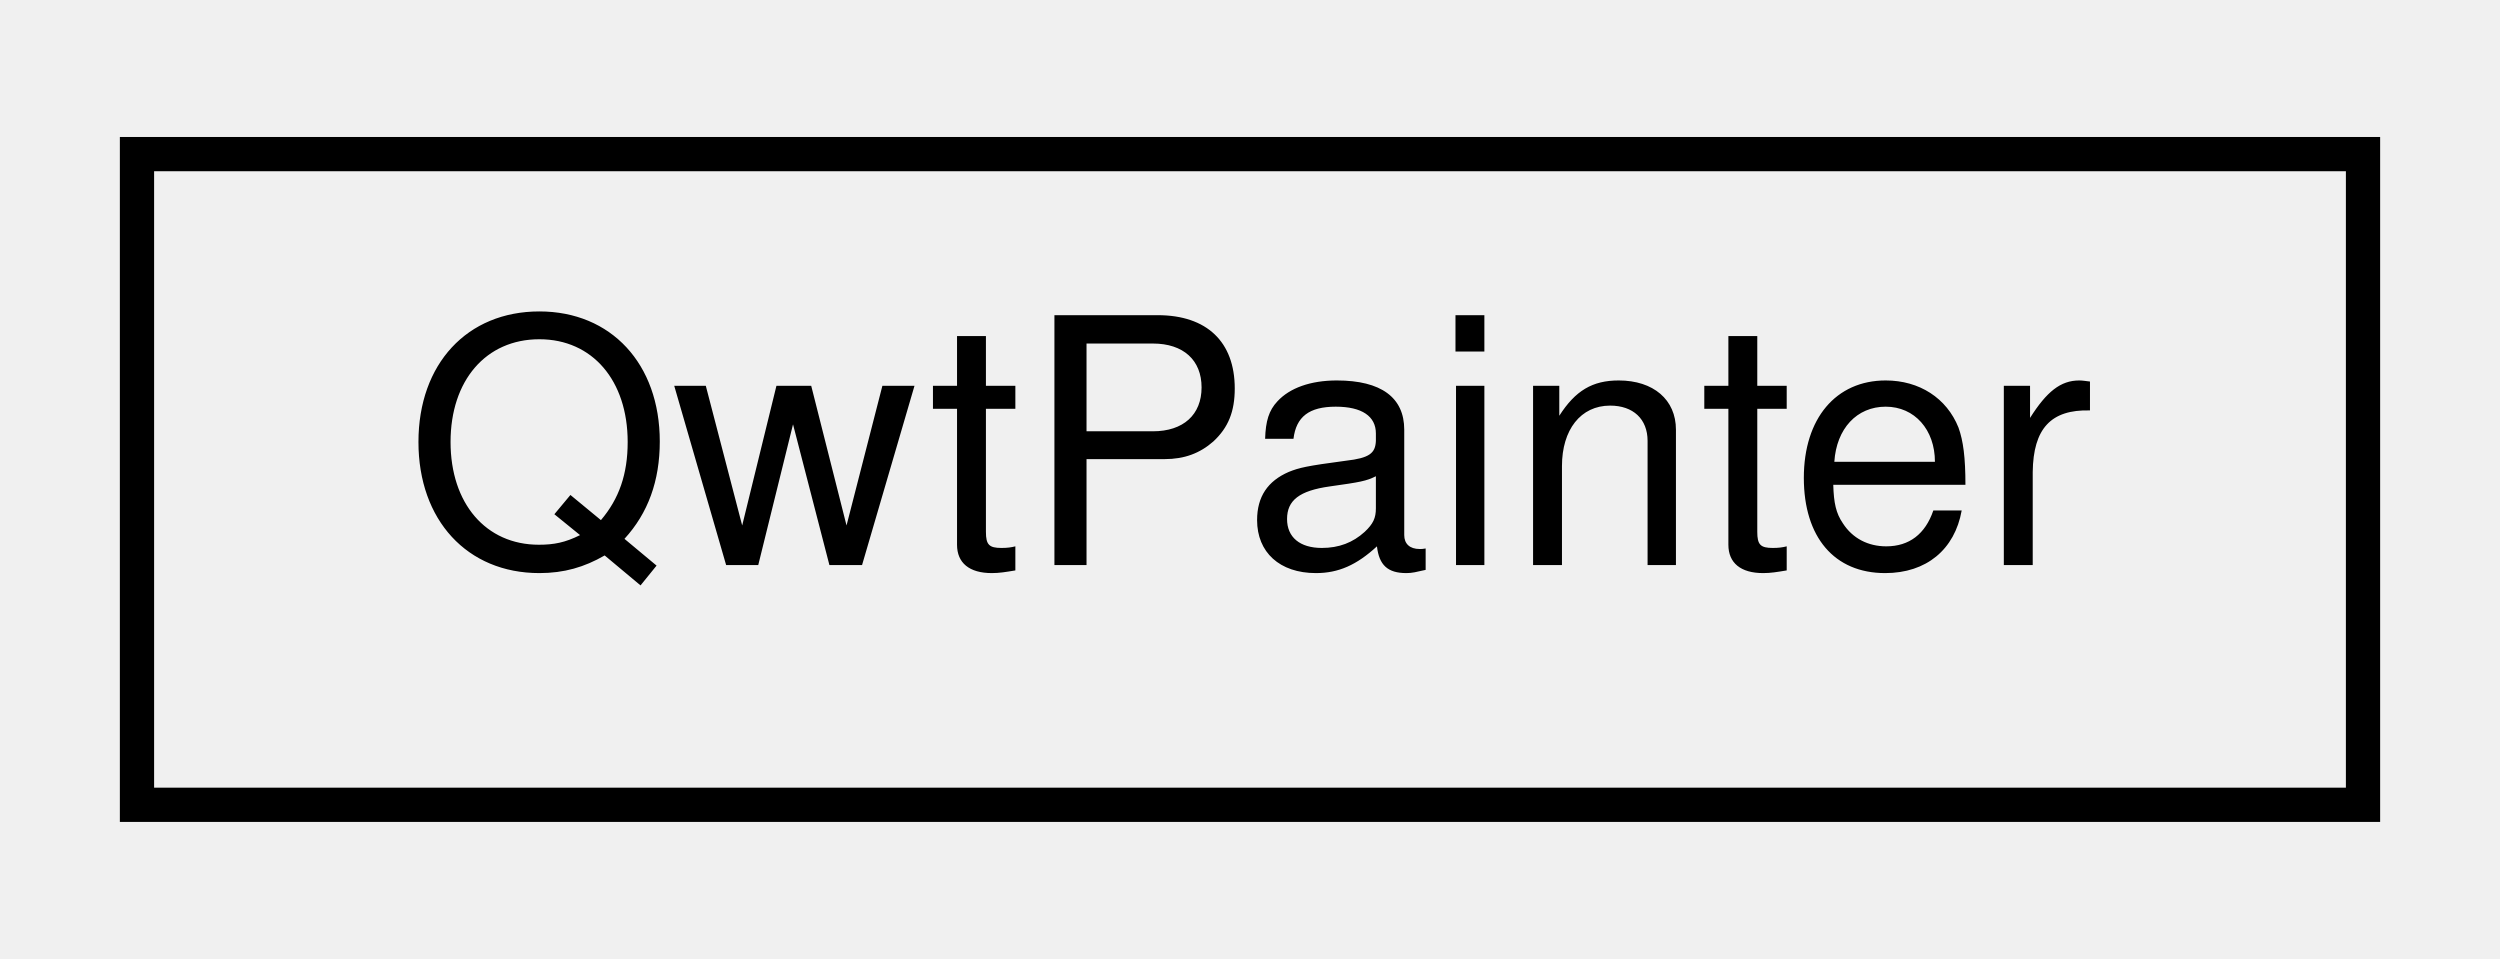
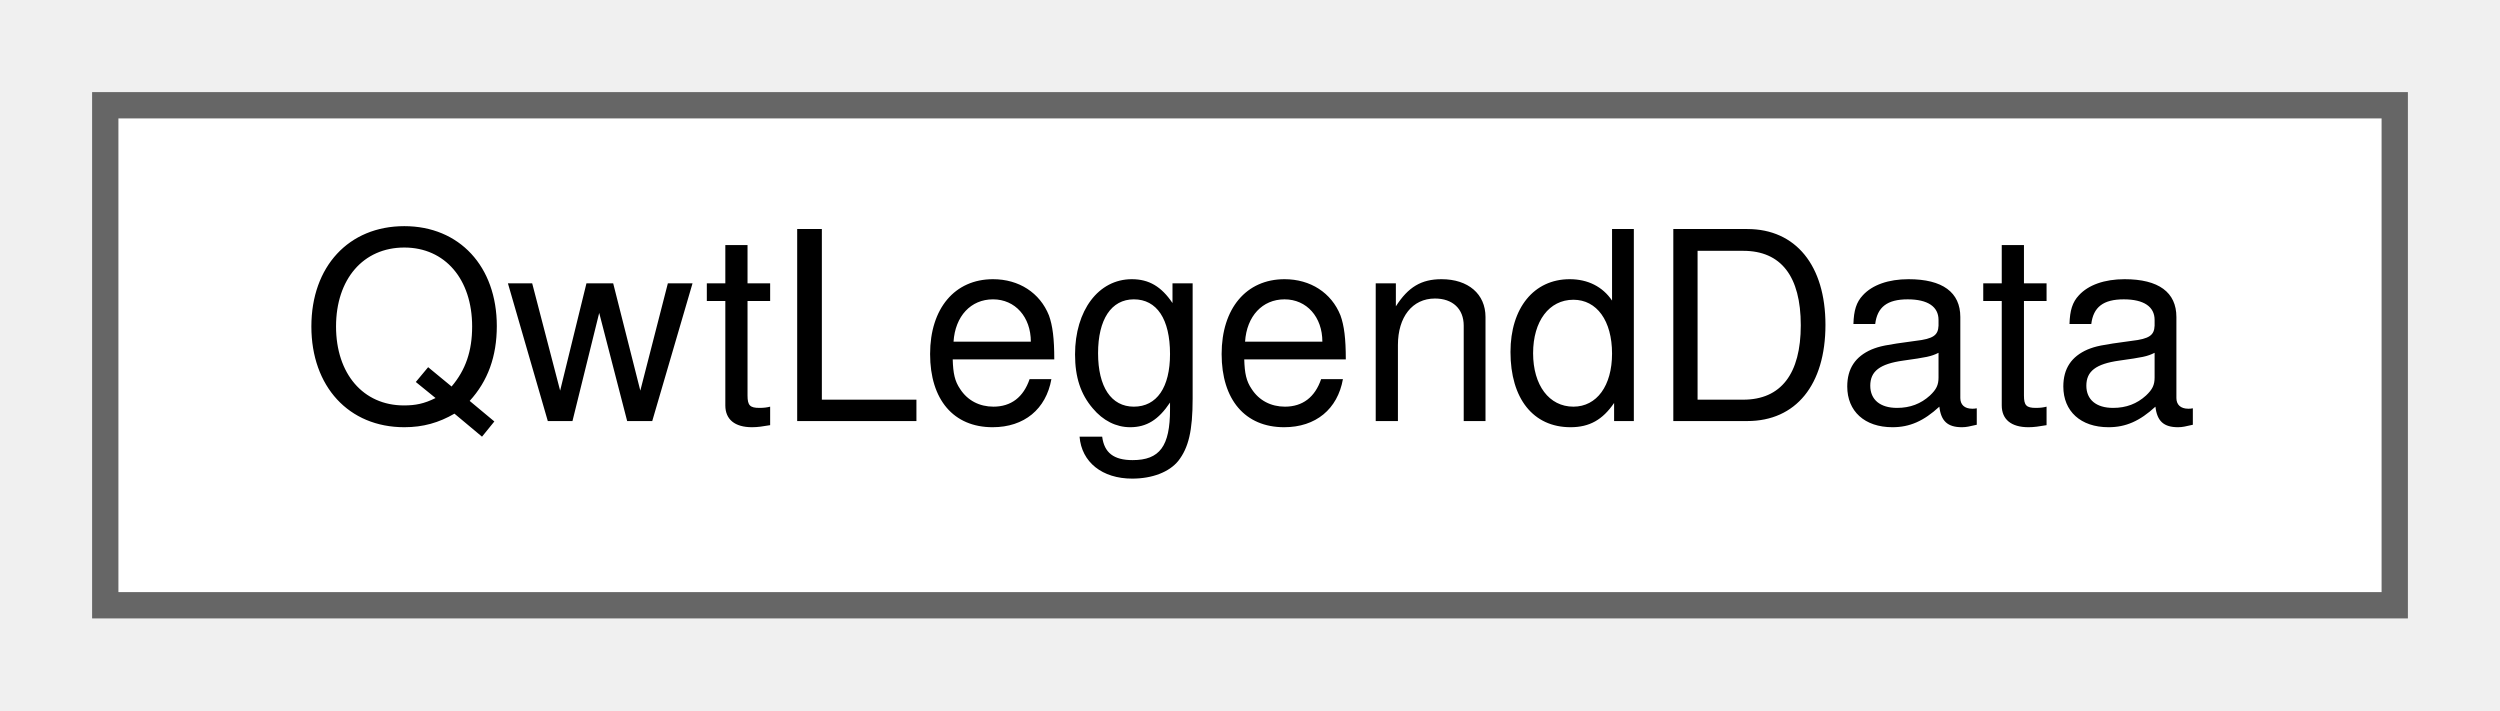
- <svg xmlns="http://www.w3.org/2000/svg" xmlns:xlink="http://www.w3.org/1999/xlink" width="73pt" height="28pt" viewBox="0.00 0.00 73.00 28.00">
-   <g id="graph0" class="graph" transform="scale(1 1) rotate(0) translate(4 24)">
-     <g id="node1" class="node">
-       <g id="a_node1">
-         <a xlink:href="class_qwt_painter.html" target="_top" xlink:title="A collection of QPainter workarounds.">
-           <polygon fill="none" stroke="#000000" points="0,-.5 0,-19.5 65,-19.5 65,-.5 0,-.5" />
-           <text text-anchor="middle" x="32.5" y="-7.5" font-family="Helvetica,sans-Serif" font-size="10.00" fill="#000000">QwtPainter</text>
+ <svg xmlns="http://www.w3.org/2000/svg" xmlns:xlink="http://www.w3.org/1999/xlink" width="95pt" height="27pt" viewBox="0.00 0.00 95.00 27.00">
+   <g id="graph0" class="graph" transform="scale(1 1) rotate(0) translate(4 23)">
+     <g id="Node000000" class="node">
+       <g id="a_Node000000">
+         <a xlink:href="class_qwt_legend_data.html" target="_top" xlink:title="Attributes of an entry on a legend.">
+           <polygon fill="white" stroke="#666666" points="87,-19 0,-19 0,0 87,0 87,-19" />
+           <text text-anchor="middle" x="43.5" y="-7" font-family="Helvetica,sans-Serif" font-size="10.00">QwtLegendData</text>
        </a>
      </g>
    </g>
  </g>
</svg>
